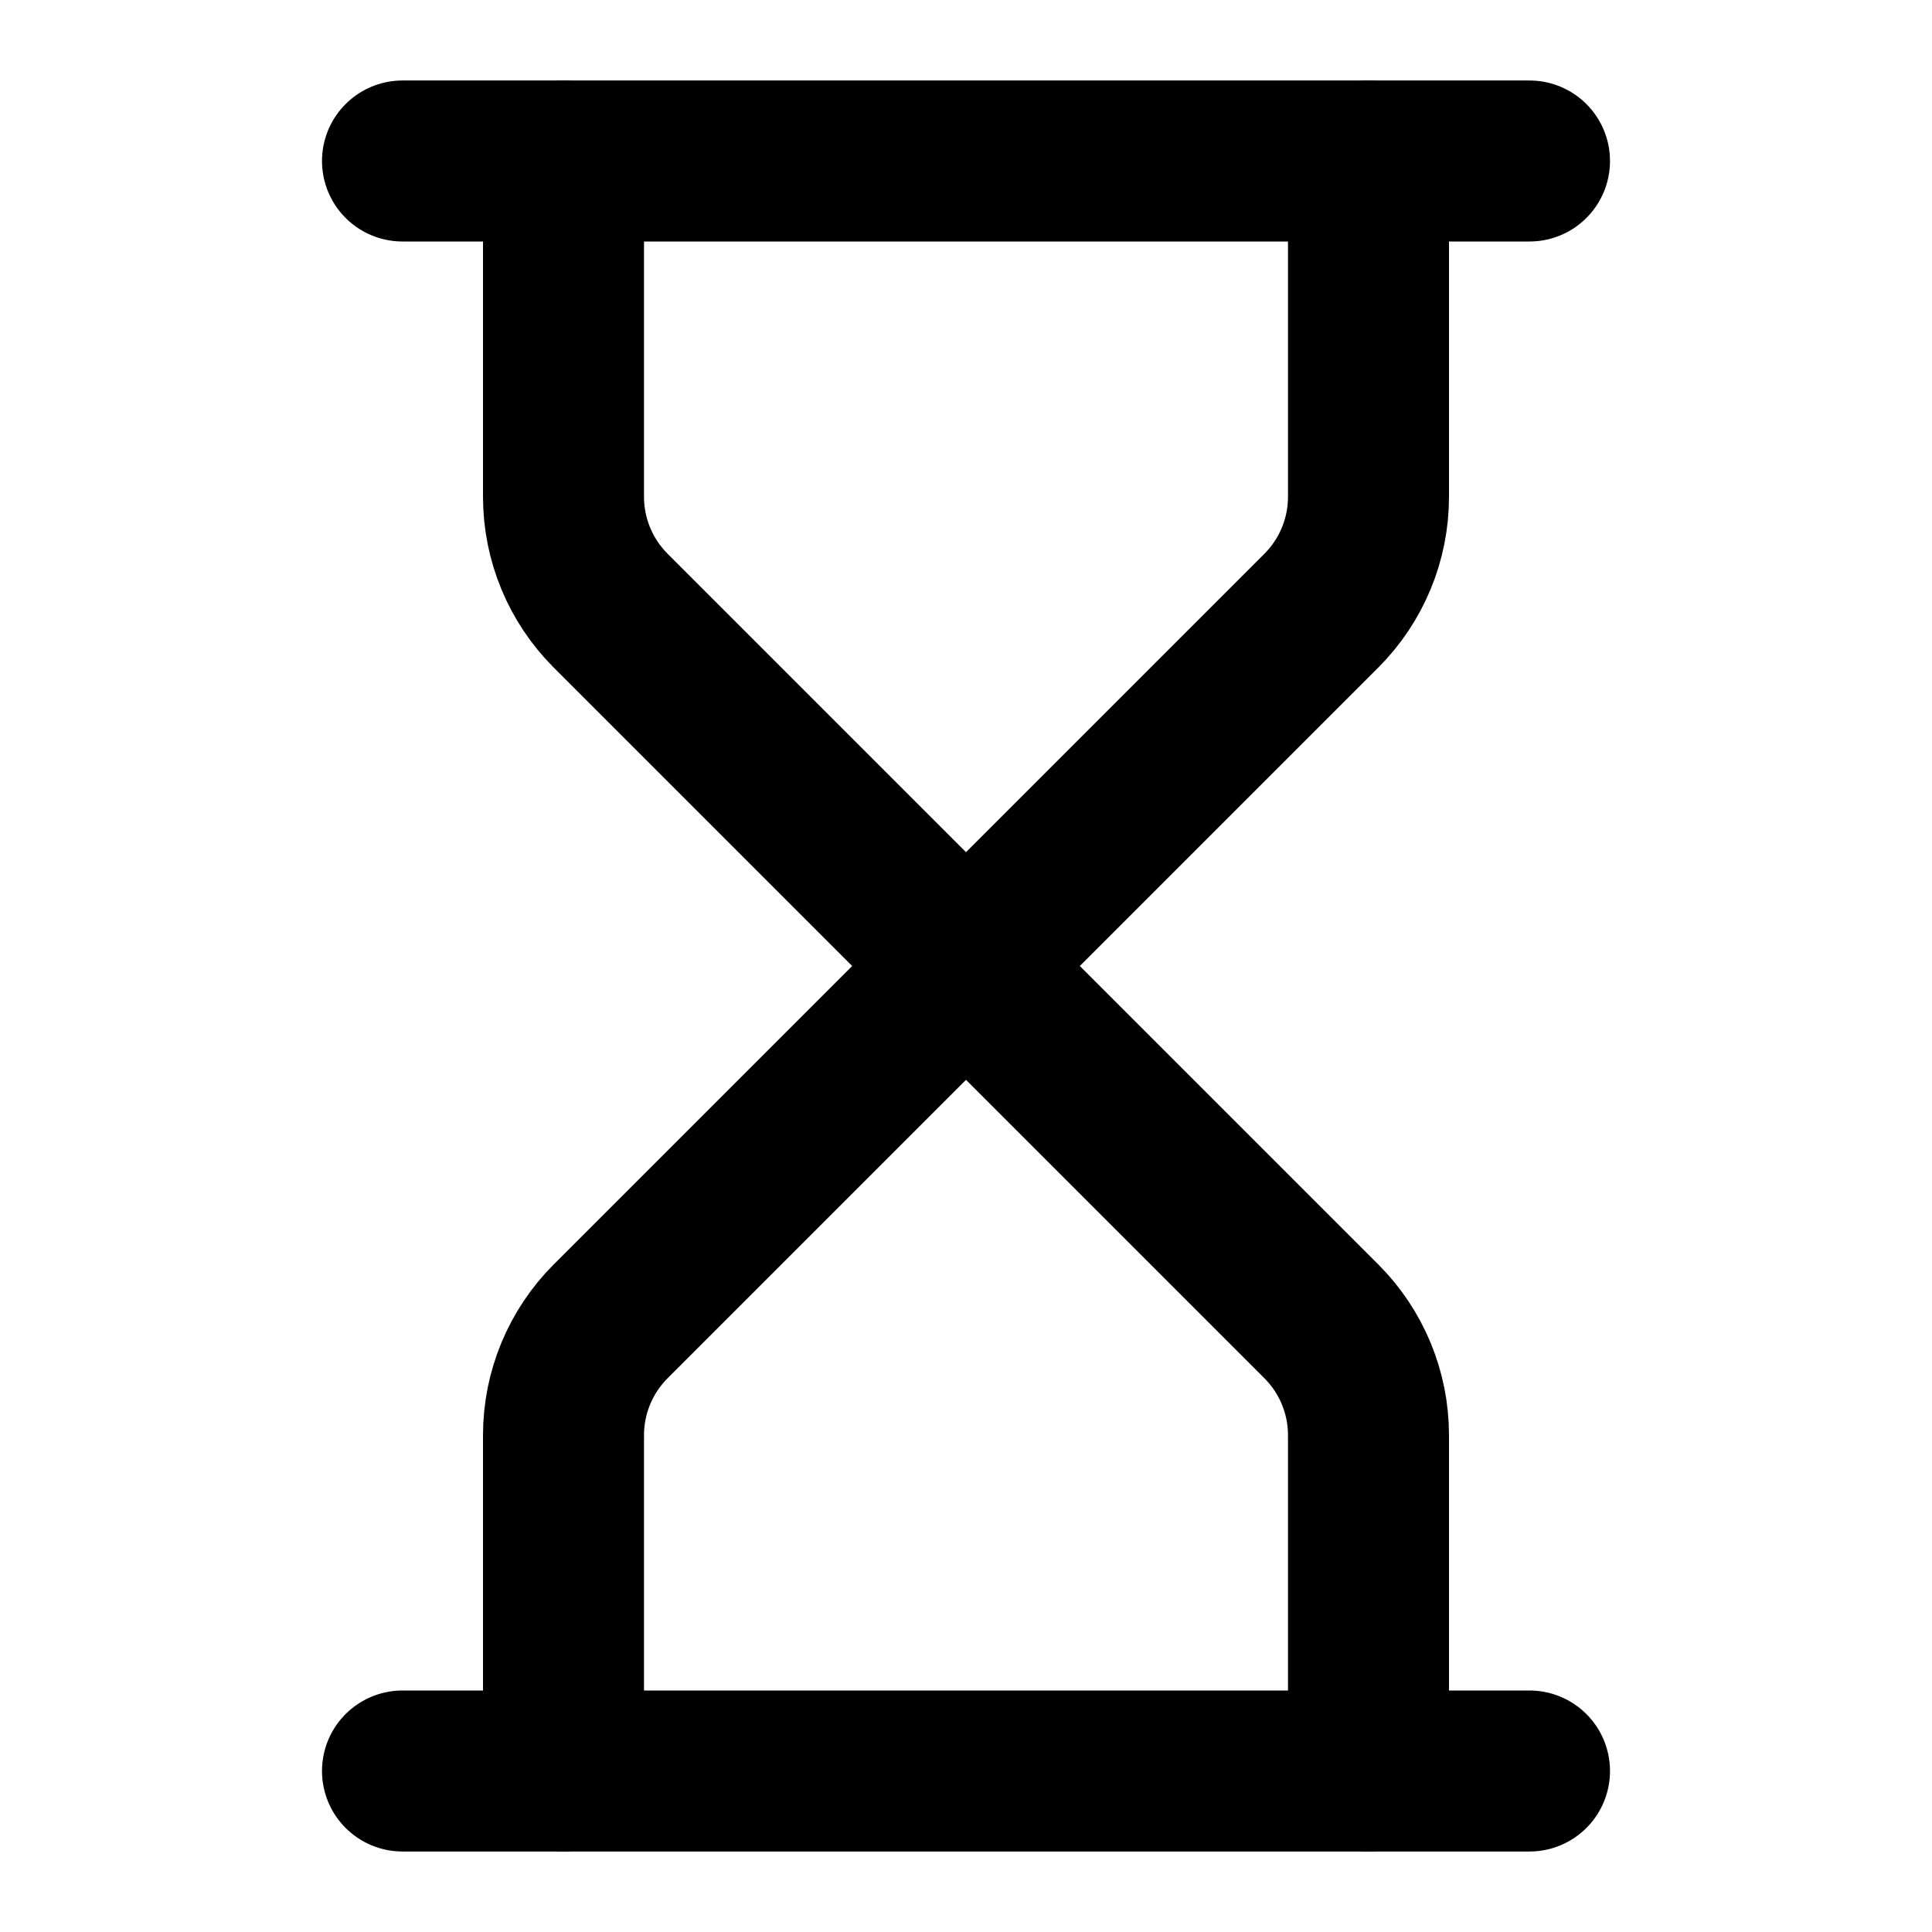
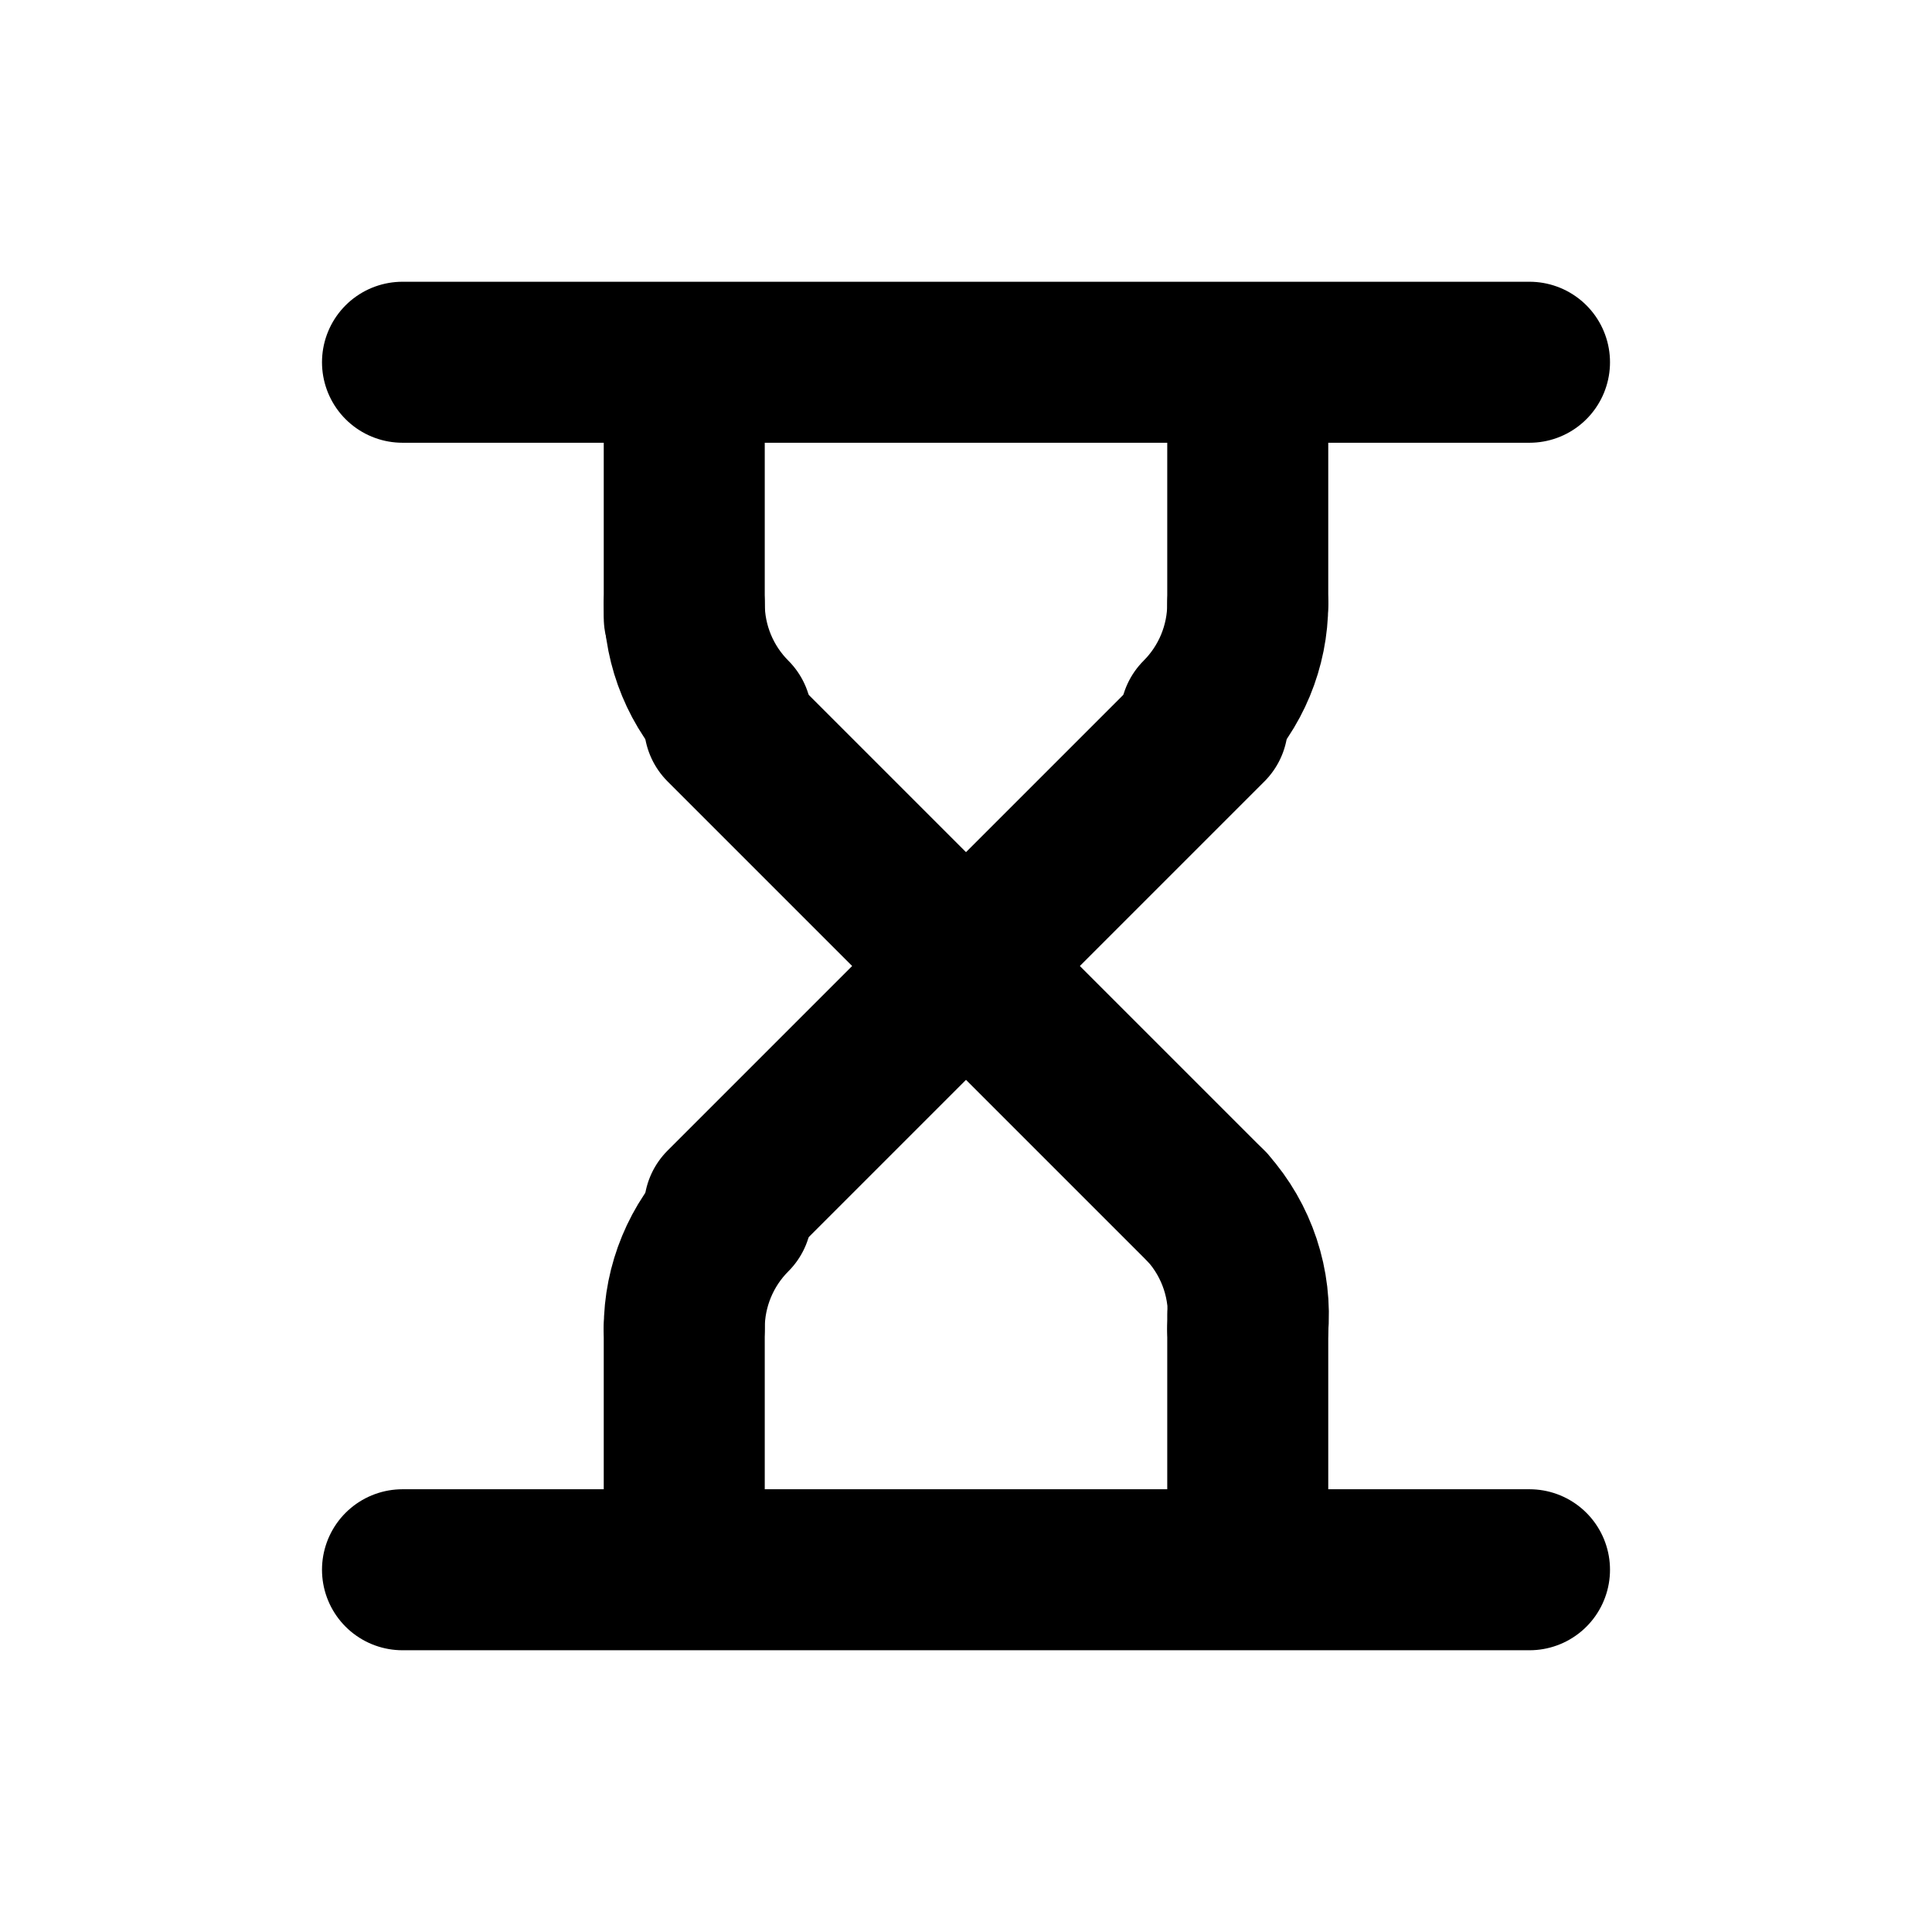
- <svg xmlns="http://www.w3.org/2000/svg" width="24" height="24" viewBox="0 0 24 24" fill="none" stroke="currentColor" stroke-width="2" stroke-linecap="round" stroke-linejoin="round" class="lucide lucide-hourglass preview-icon">
-   <path d="M5 22h14" />
-   <path d="M5 2h14" />
-   <path d="M17 22v-4.172a2 2 0 0 0-.586-1.414L12 12l-4.414 4.414A2 2 0 0 0 7 17.828V22" />
-   <path d="M7 2v4.172a2 2 0 0 0 .586 1.414L12 12l4.414-4.414A2 2 0 0 0 17 6.172V2" />
+ <svg xmlns="http://www.w3.org/2000/svg" width="24" height="24" viewBox="0 0 24 24" fill="none" stroke="currentColor" stroke-width="2" stroke-linecap="round" stroke-linejoin="round">
+   <path d="M12 12 L15 9" />
+   <path d="M12 12 L9 15" />
+   <path d="M14.914 8.914 A2 2 0 0 0 15.5 7.5" />
+   <path d="M15 15 L12.086 12.086" />
+   <path d="M15.5 16.509 A2 2 0 0 0 15 15" />
+   <path d="M15.5 19 L15.5 16.328" />
+   <path d="M15.5 7.5 L15.5 5.5" />
+   <path d="M5 19.5 L19 19.5" />
+   <path d="M5 4.5 L19 4.5" />
+   <path d="M8.5 16.5 L8.5 19" />
+   <path d="M8.5 5.5 L8.5 7.672" />
+   <path d="M8.5 7.5 A2 2 0 0 0 9.086 8.914" />
+   <path d="M9 9 L12 12" />
+   <path d="M9.086 15.086 A2 2 0 0 0 8.5 16.5" />
</svg>
